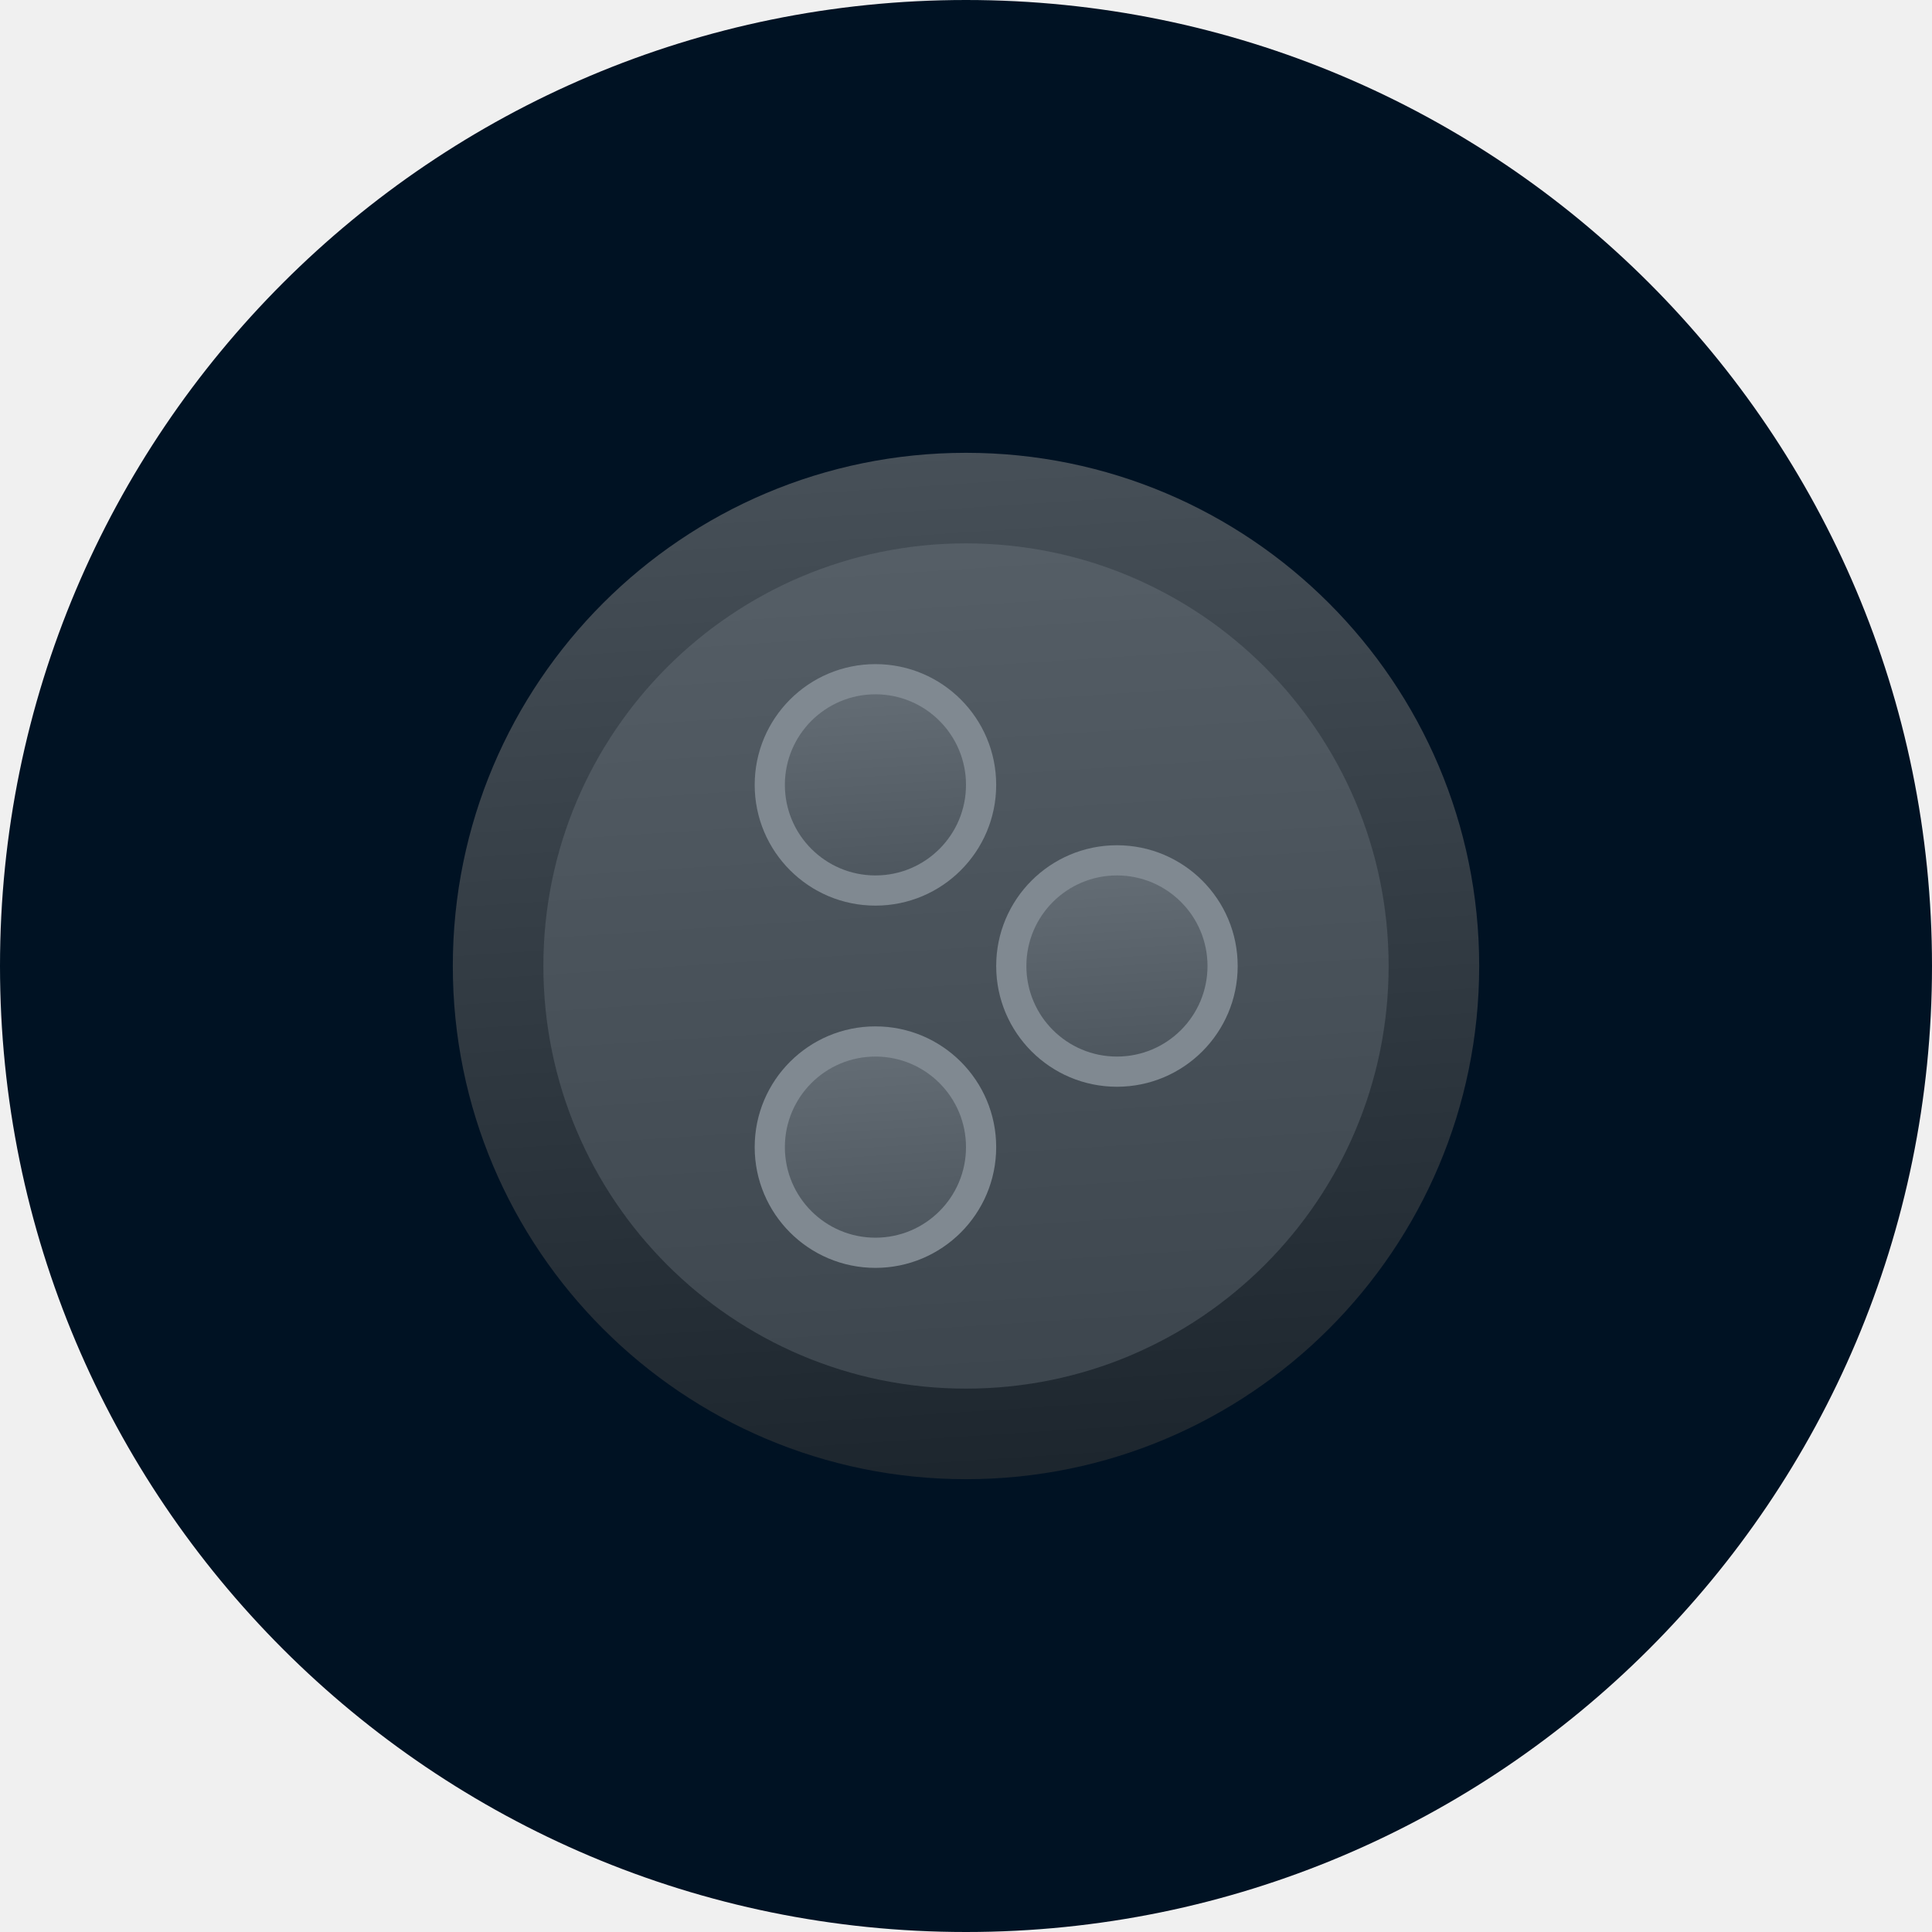
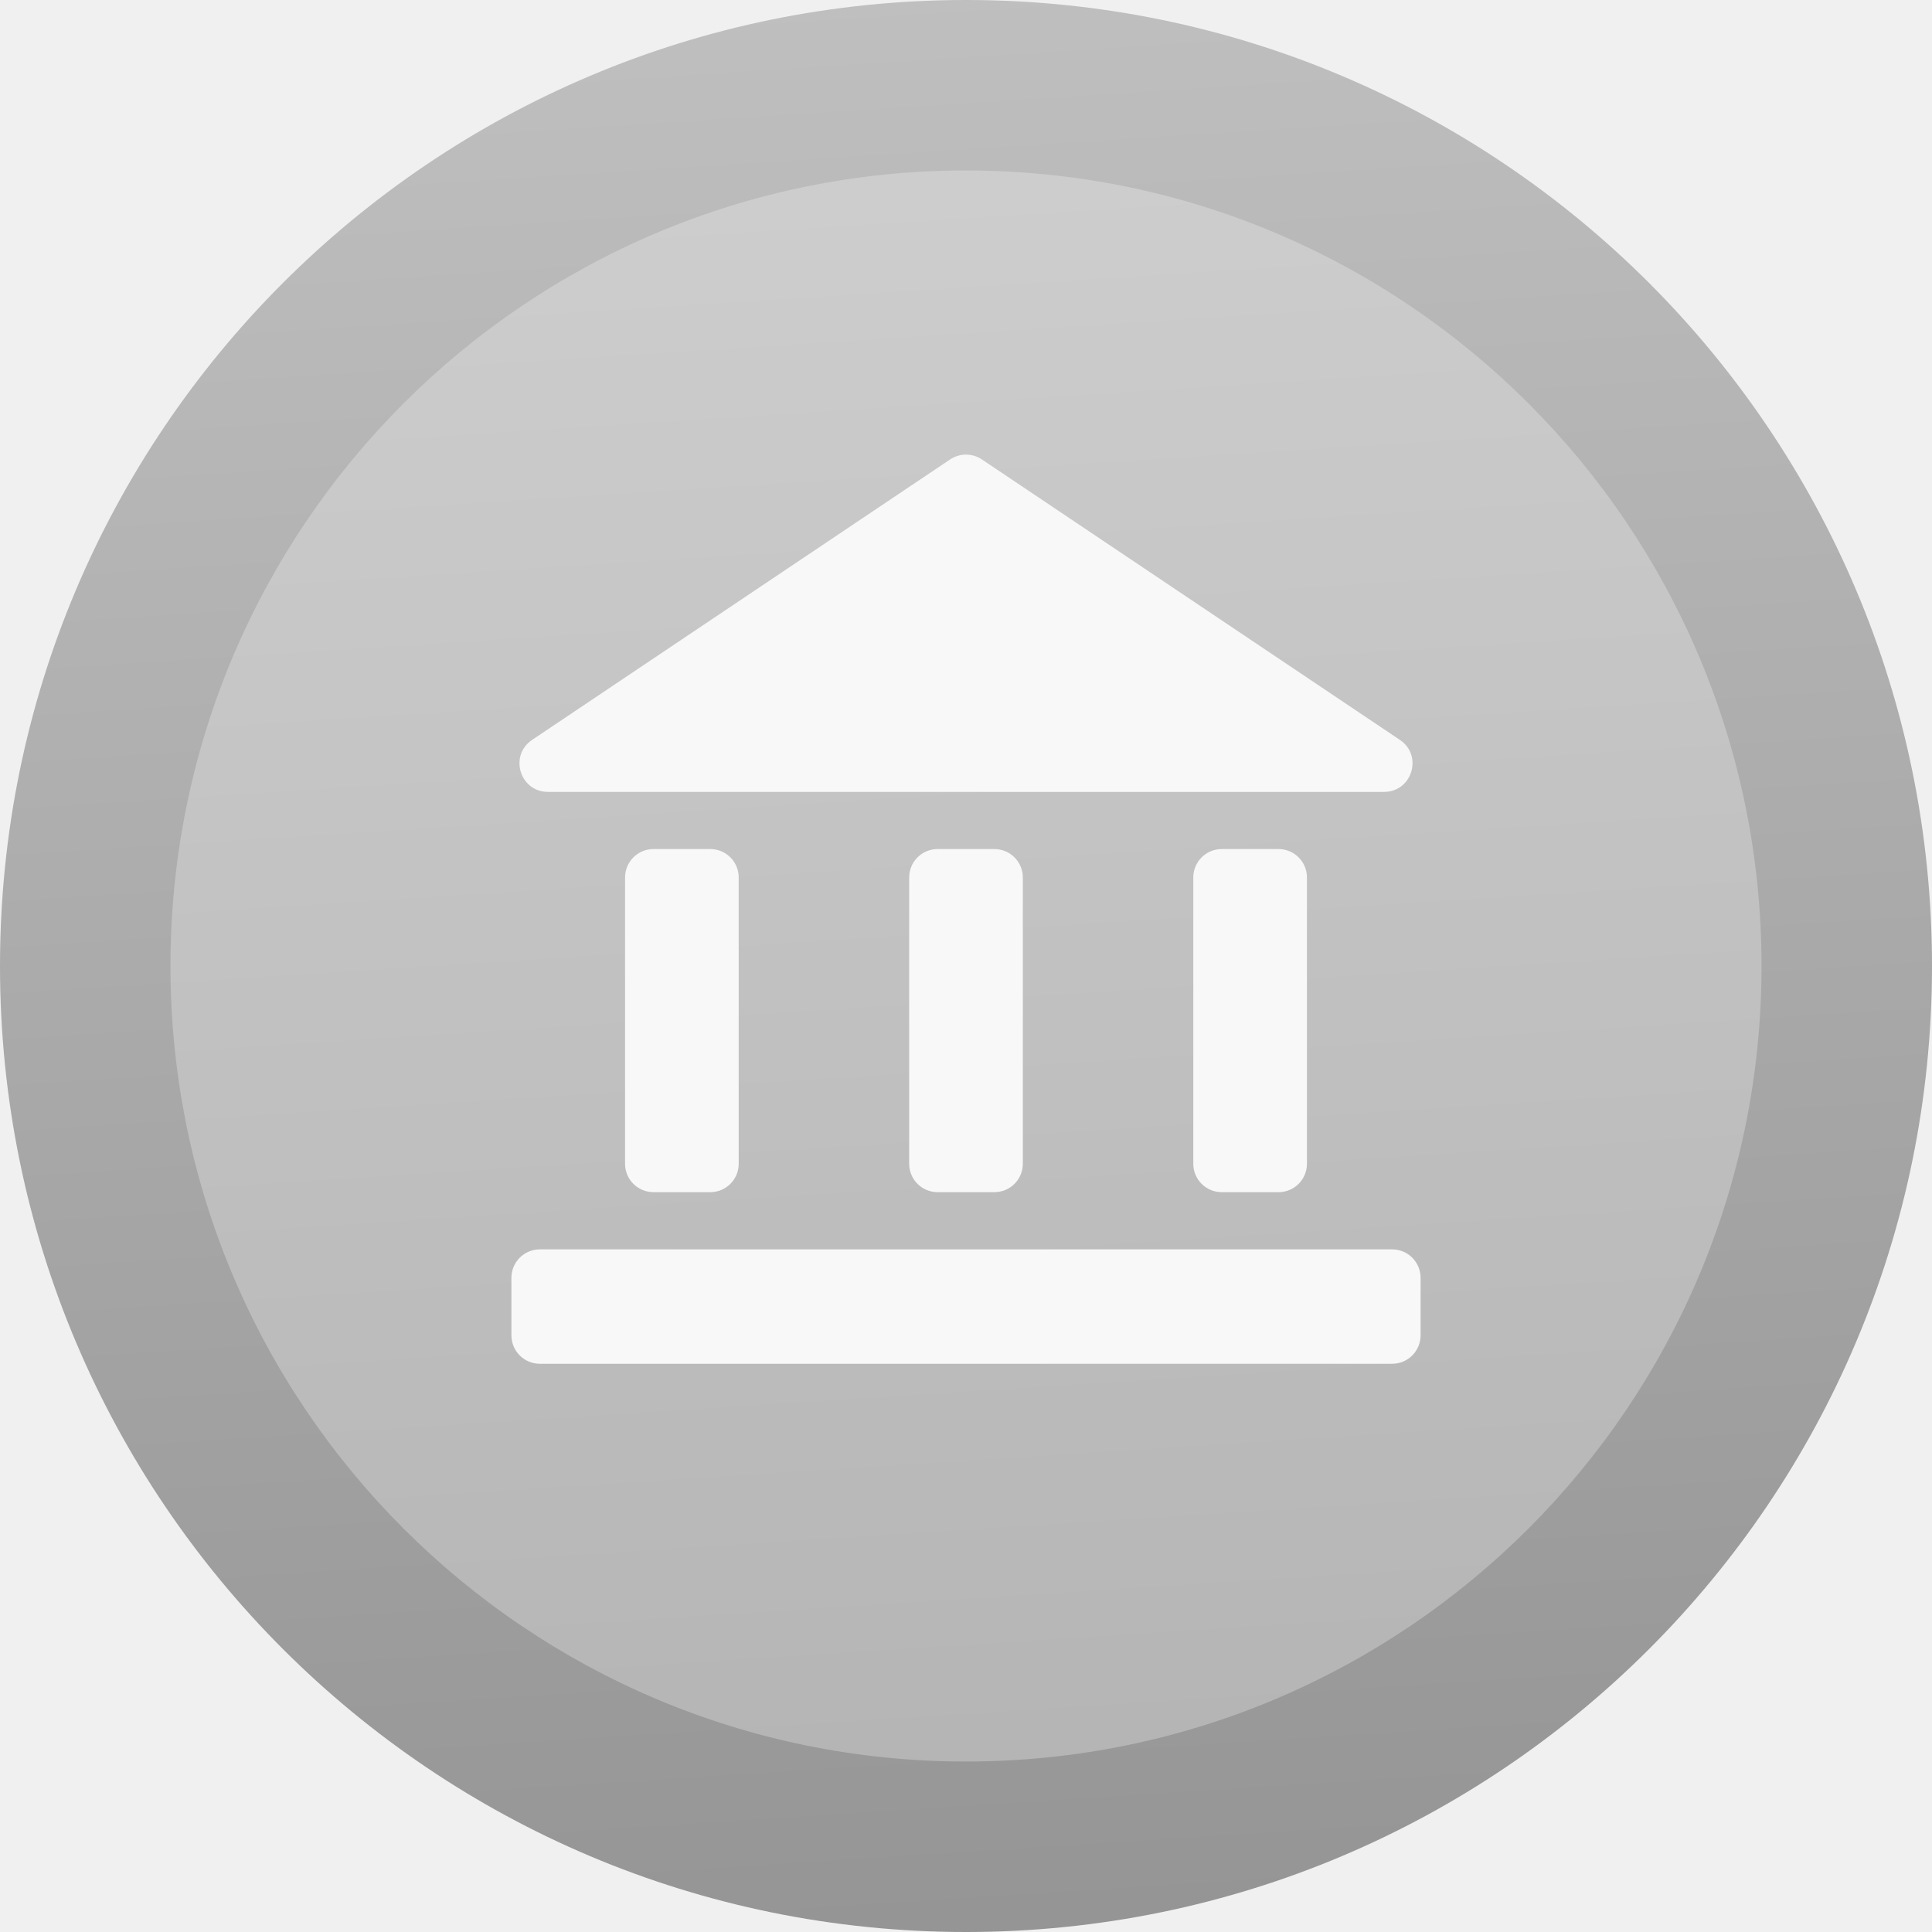
- <svg xmlns="http://www.w3.org/2000/svg" width="64" height="64" viewBox="0 0 64 64" fill="none">
-   <path d="M32 64C49.673 64 64 49.673 64 32C64 14.327 49.673 0 32 0C14.327 0 0 14.327 0 32C0 49.673 14.327 64 32 64Z" fill="#001223" />
+ <svg xmlns="http://www.w3.org/2000/svg" width="34" height="34" viewBox="0 0 34 34" fill="none">
  <g opacity="0.5">
-     <path d="M32 49C41.389 49 49 41.389 49 32C49 22.611 41.389 15 32 15C22.611 15 15 22.611 15 32C15 41.389 22.611 49 32 49Z" fill="url(#paint0_linear_125_509)" />
-     <path d="M32 46C39.732 46 46 39.732 46 32C46 24.268 39.732 18 32 18C24.268 18 18 24.268 18 32C18 39.732 24.268 46 32 46Z" fill="white" fill-opacity="0.3" />
-     <path d="M29 30C31.209 30 33 28.209 33 26C33 23.791 31.209 22 29 22C26.791 22 25 23.791 25 26C25 28.209 26.791 30 29 30Z" fill="white" />
-     <path d="M29 29C30.657 29 32 27.657 32 26C32 24.343 30.657 23 29 23C27.343 23 26 24.343 26 26C26 27.657 27.343 29 29 29Z" fill="url(#paint1_linear_125_509)" fill-opacity="0.5" />
-     <path d="M37 36C39.209 36 41 34.209 41 32C41 29.791 39.209 28 37 28C34.791 28 33 29.791 33 32C33 34.209 34.791 36 37 36Z" fill="white" />
-     <path d="M37 35C38.657 35 40 33.657 40 32C40 30.343 38.657 29 37 29C35.343 29 34 30.343 34 32C34 33.657 35.343 35 37 35Z" fill="url(#paint2_linear_125_509)" fill-opacity="0.5" />
-     <path d="M29 42C31.209 42 33 40.209 33 38C33 35.791 31.209 34 29 34C26.791 34 25 35.791 25 38C25 40.209 26.791 42 29 42Z" fill="white" />
-     <path d="M29 41C30.657 41 32 39.657 32 38C32 36.343 30.657 35 29 35C27.343 35 26 36.343 26 38C26 39.657 27.343 41 29 41Z" fill="url(#paint3_linear_125_509)" fill-opacity="0.5" />
+     <path d="M17 34C26.389 34 34 26.389 34 17C34 7.611 26.389 0 17 0C7.611 0 0 7.611 0 17C0 26.389 7.611 34 17 34Z" fill="url(#paint0_linear_278_1842)" />
+     <path d="M17 31C24.732 31 31 24.732 31 17C31 9.268 24.732 3 17 3C9.268 3 3 9.268 3 17C3 24.732 9.268 31 17 31Z" fill="white" fill-opacity="0.3" />
+     <path fill-rule="evenodd" clip-rule="evenodd" d="M17.279 8.085C17.11 7.972 16.89 7.972 16.721 8.085L9.364 13.021C8.954 13.296 9.149 13.936 9.643 13.936H24.357C24.851 13.936 25.046 13.296 24.636 13.021L17.279 8.085ZM11 15.442C11 15.166 11.224 14.942 11.5 14.942H12.5C12.776 14.942 13 15.166 13 15.442V20.48C13 20.757 12.776 20.98 12.5 20.98H11.5C11.224 20.98 11 20.757 11 20.48V15.442ZM9 22.487C9 22.211 9.224 21.987 9.5 21.987H24.5C24.776 21.987 25 22.211 25 22.487V23.5C25 23.776 24.776 24 24.5 24H9.5C9.224 24 9 23.776 9 23.5V22.487ZM16 15.442C16 15.166 16.224 14.942 16.5 14.942H17.5C17.776 14.942 18 15.166 18 15.442V20.48C18 20.757 17.776 20.98 17.5 20.98H16.5C16.224 20.98 16 20.757 16 20.48V15.442ZM21.5 14.942C21.224 14.942 21 15.166 21 15.442V20.48C21 20.757 21.224 20.98 21.5 20.98H22.5C22.776 20.98 23 20.757 23 20.48V15.442C23 15.166 22.776 14.942 22.5 14.942H21.5Z" fill="white" />
  </g>
  <defs>
-     <linearGradient id="paint0_linear_125_509" x1="32" y1="49" x2="29.819" y2="15.14" gradientUnits="userSpaceOnUse">
-       <stop stop-color="#393939" />
-       <stop offset="1" stop-color="#8D8D8D" />
-     </linearGradient>
-     <linearGradient id="paint1_linear_125_509" x1="29" y1="29" x2="28.615" y2="23.025" gradientUnits="userSpaceOnUse">
-       <stop stop-color="#393939" />
-       <stop offset="1" stop-color="#8D8D8D" />
-     </linearGradient>
-     <linearGradient id="paint2_linear_125_509" x1="37" y1="35" x2="36.615" y2="29.025" gradientUnits="userSpaceOnUse">
-       <stop stop-color="#393939" />
-       <stop offset="1" stop-color="#8D8D8D" />
-     </linearGradient>
-     <linearGradient id="paint3_linear_125_509" x1="29" y1="41" x2="28.615" y2="35.025" gradientUnits="userSpaceOnUse">
+     <linearGradient id="paint0_linear_278_1842" x1="17" y1="34" x2="14.819" y2="0.14" gradientUnits="userSpaceOnUse">
      <stop stop-color="#393939" />
      <stop offset="1" stop-color="#8D8D8D" />
    </linearGradient>
  </defs>
</svg>
